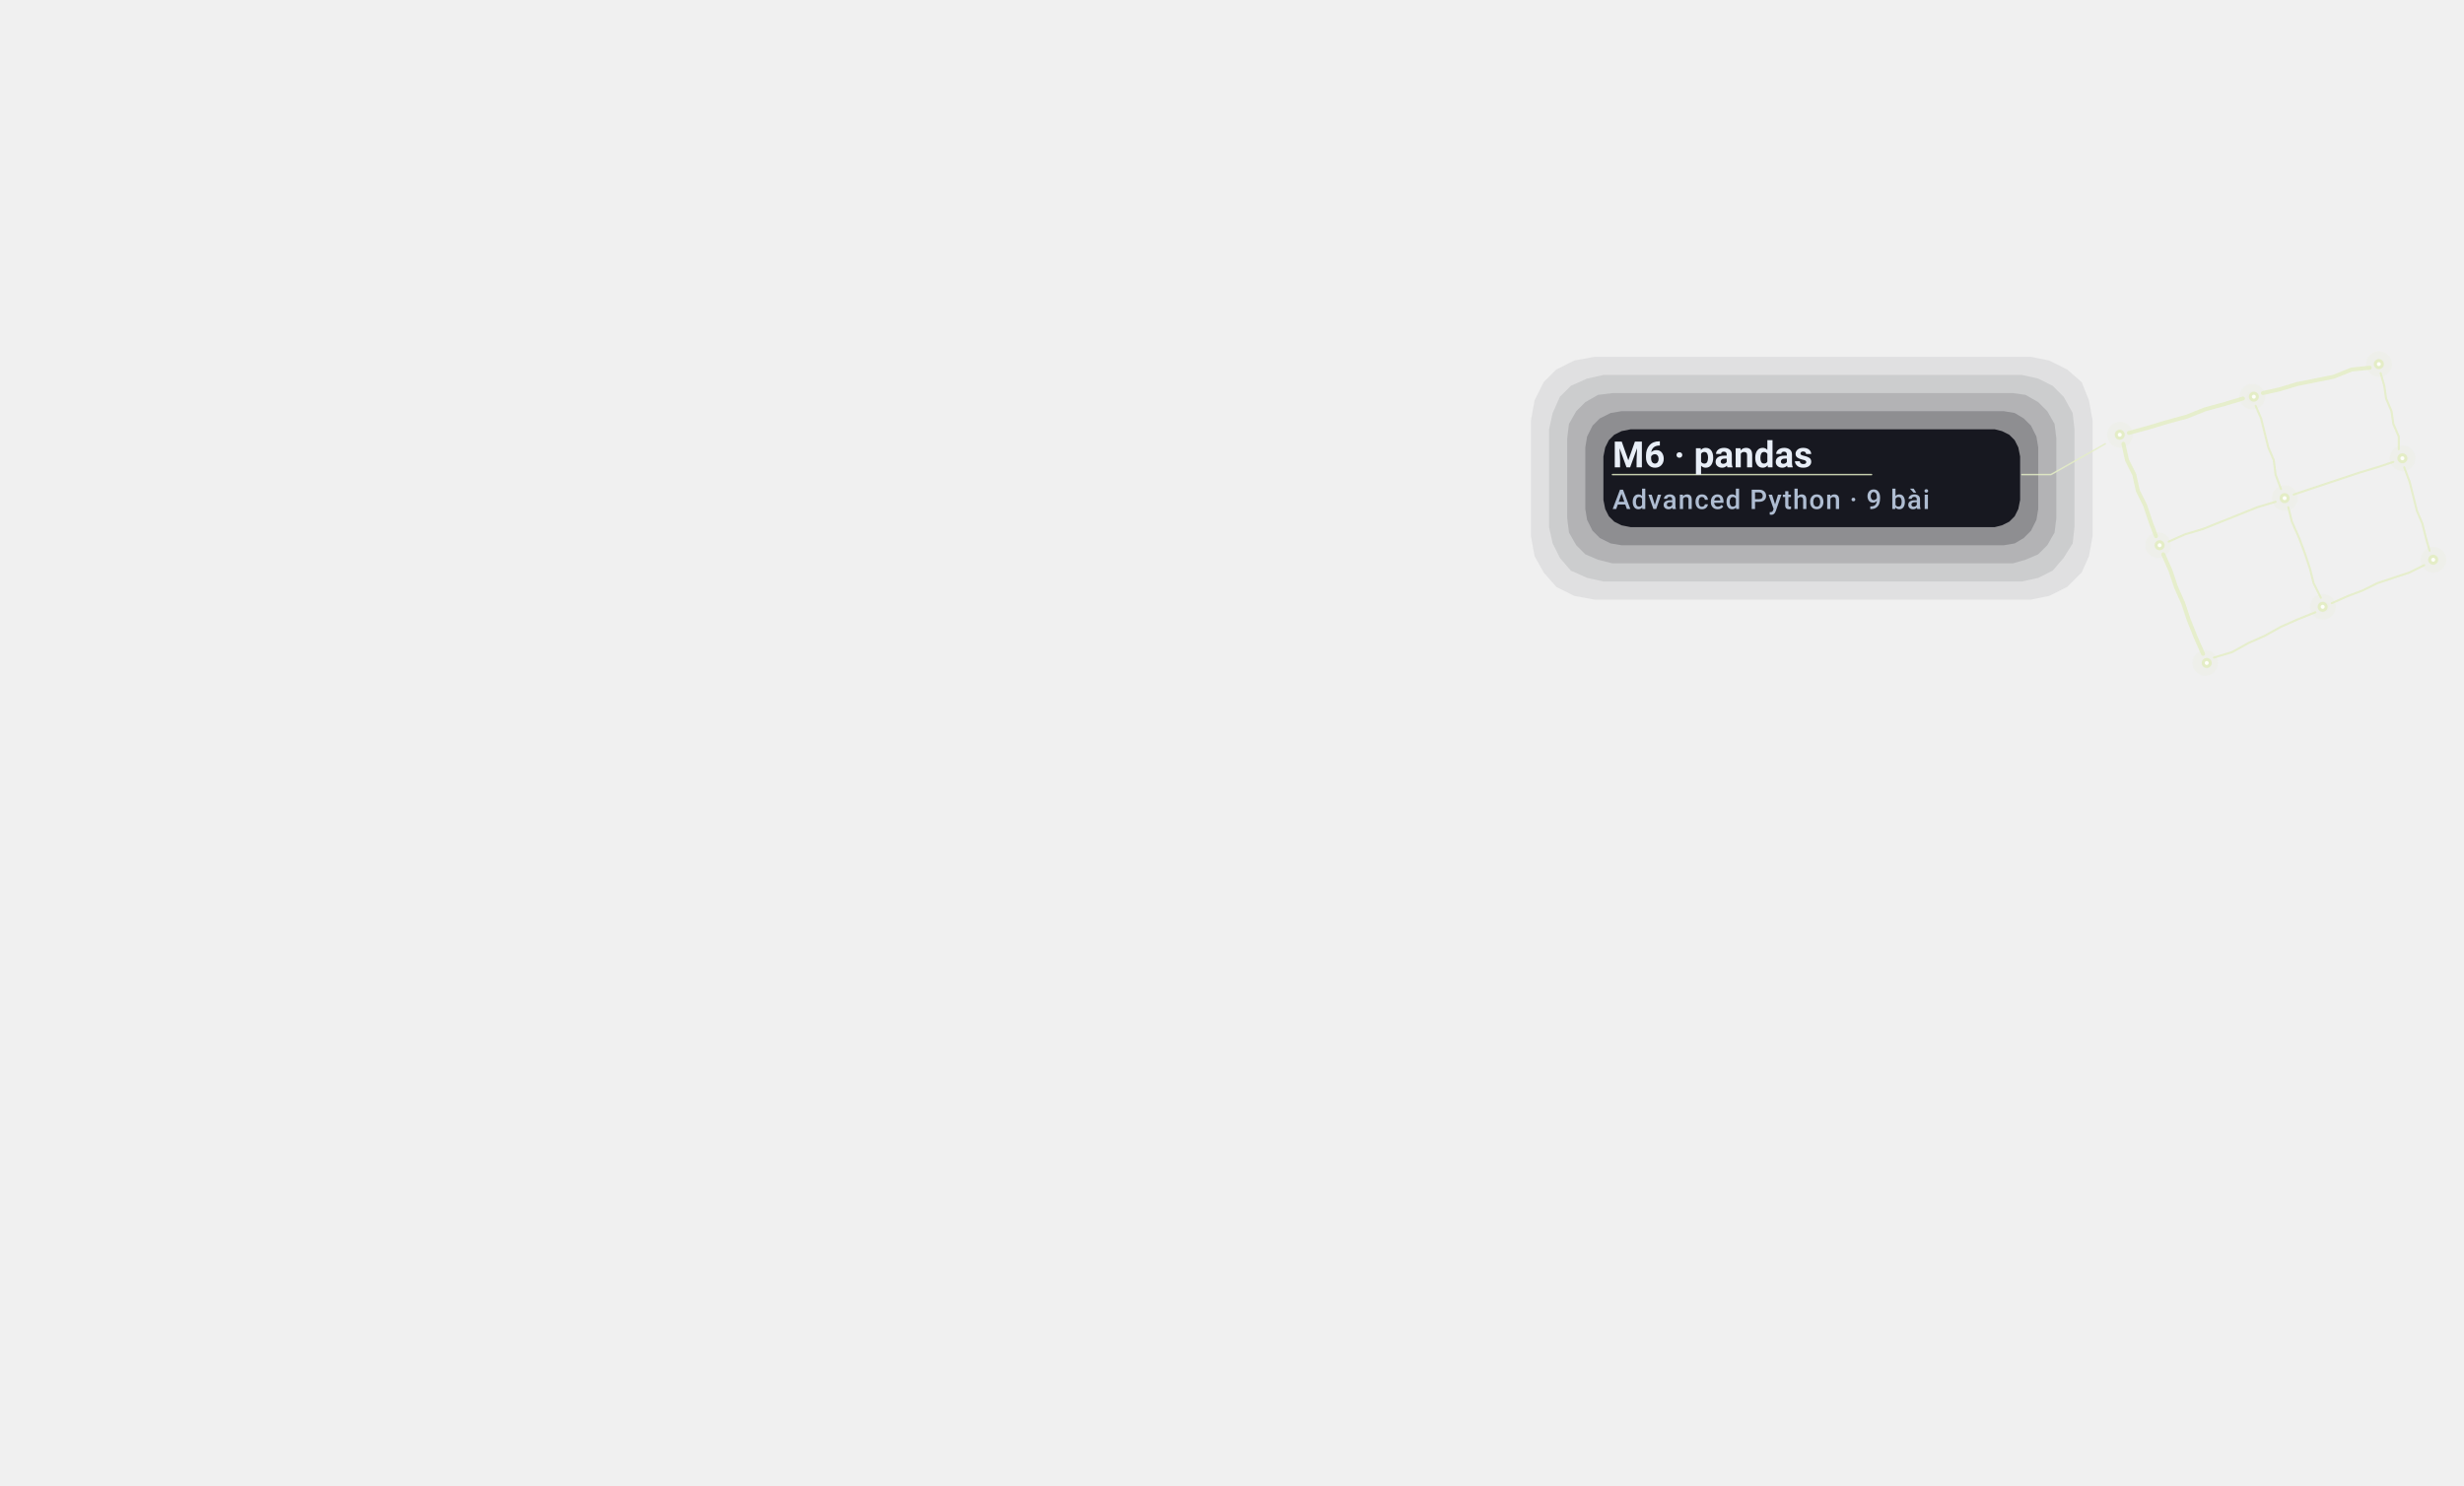
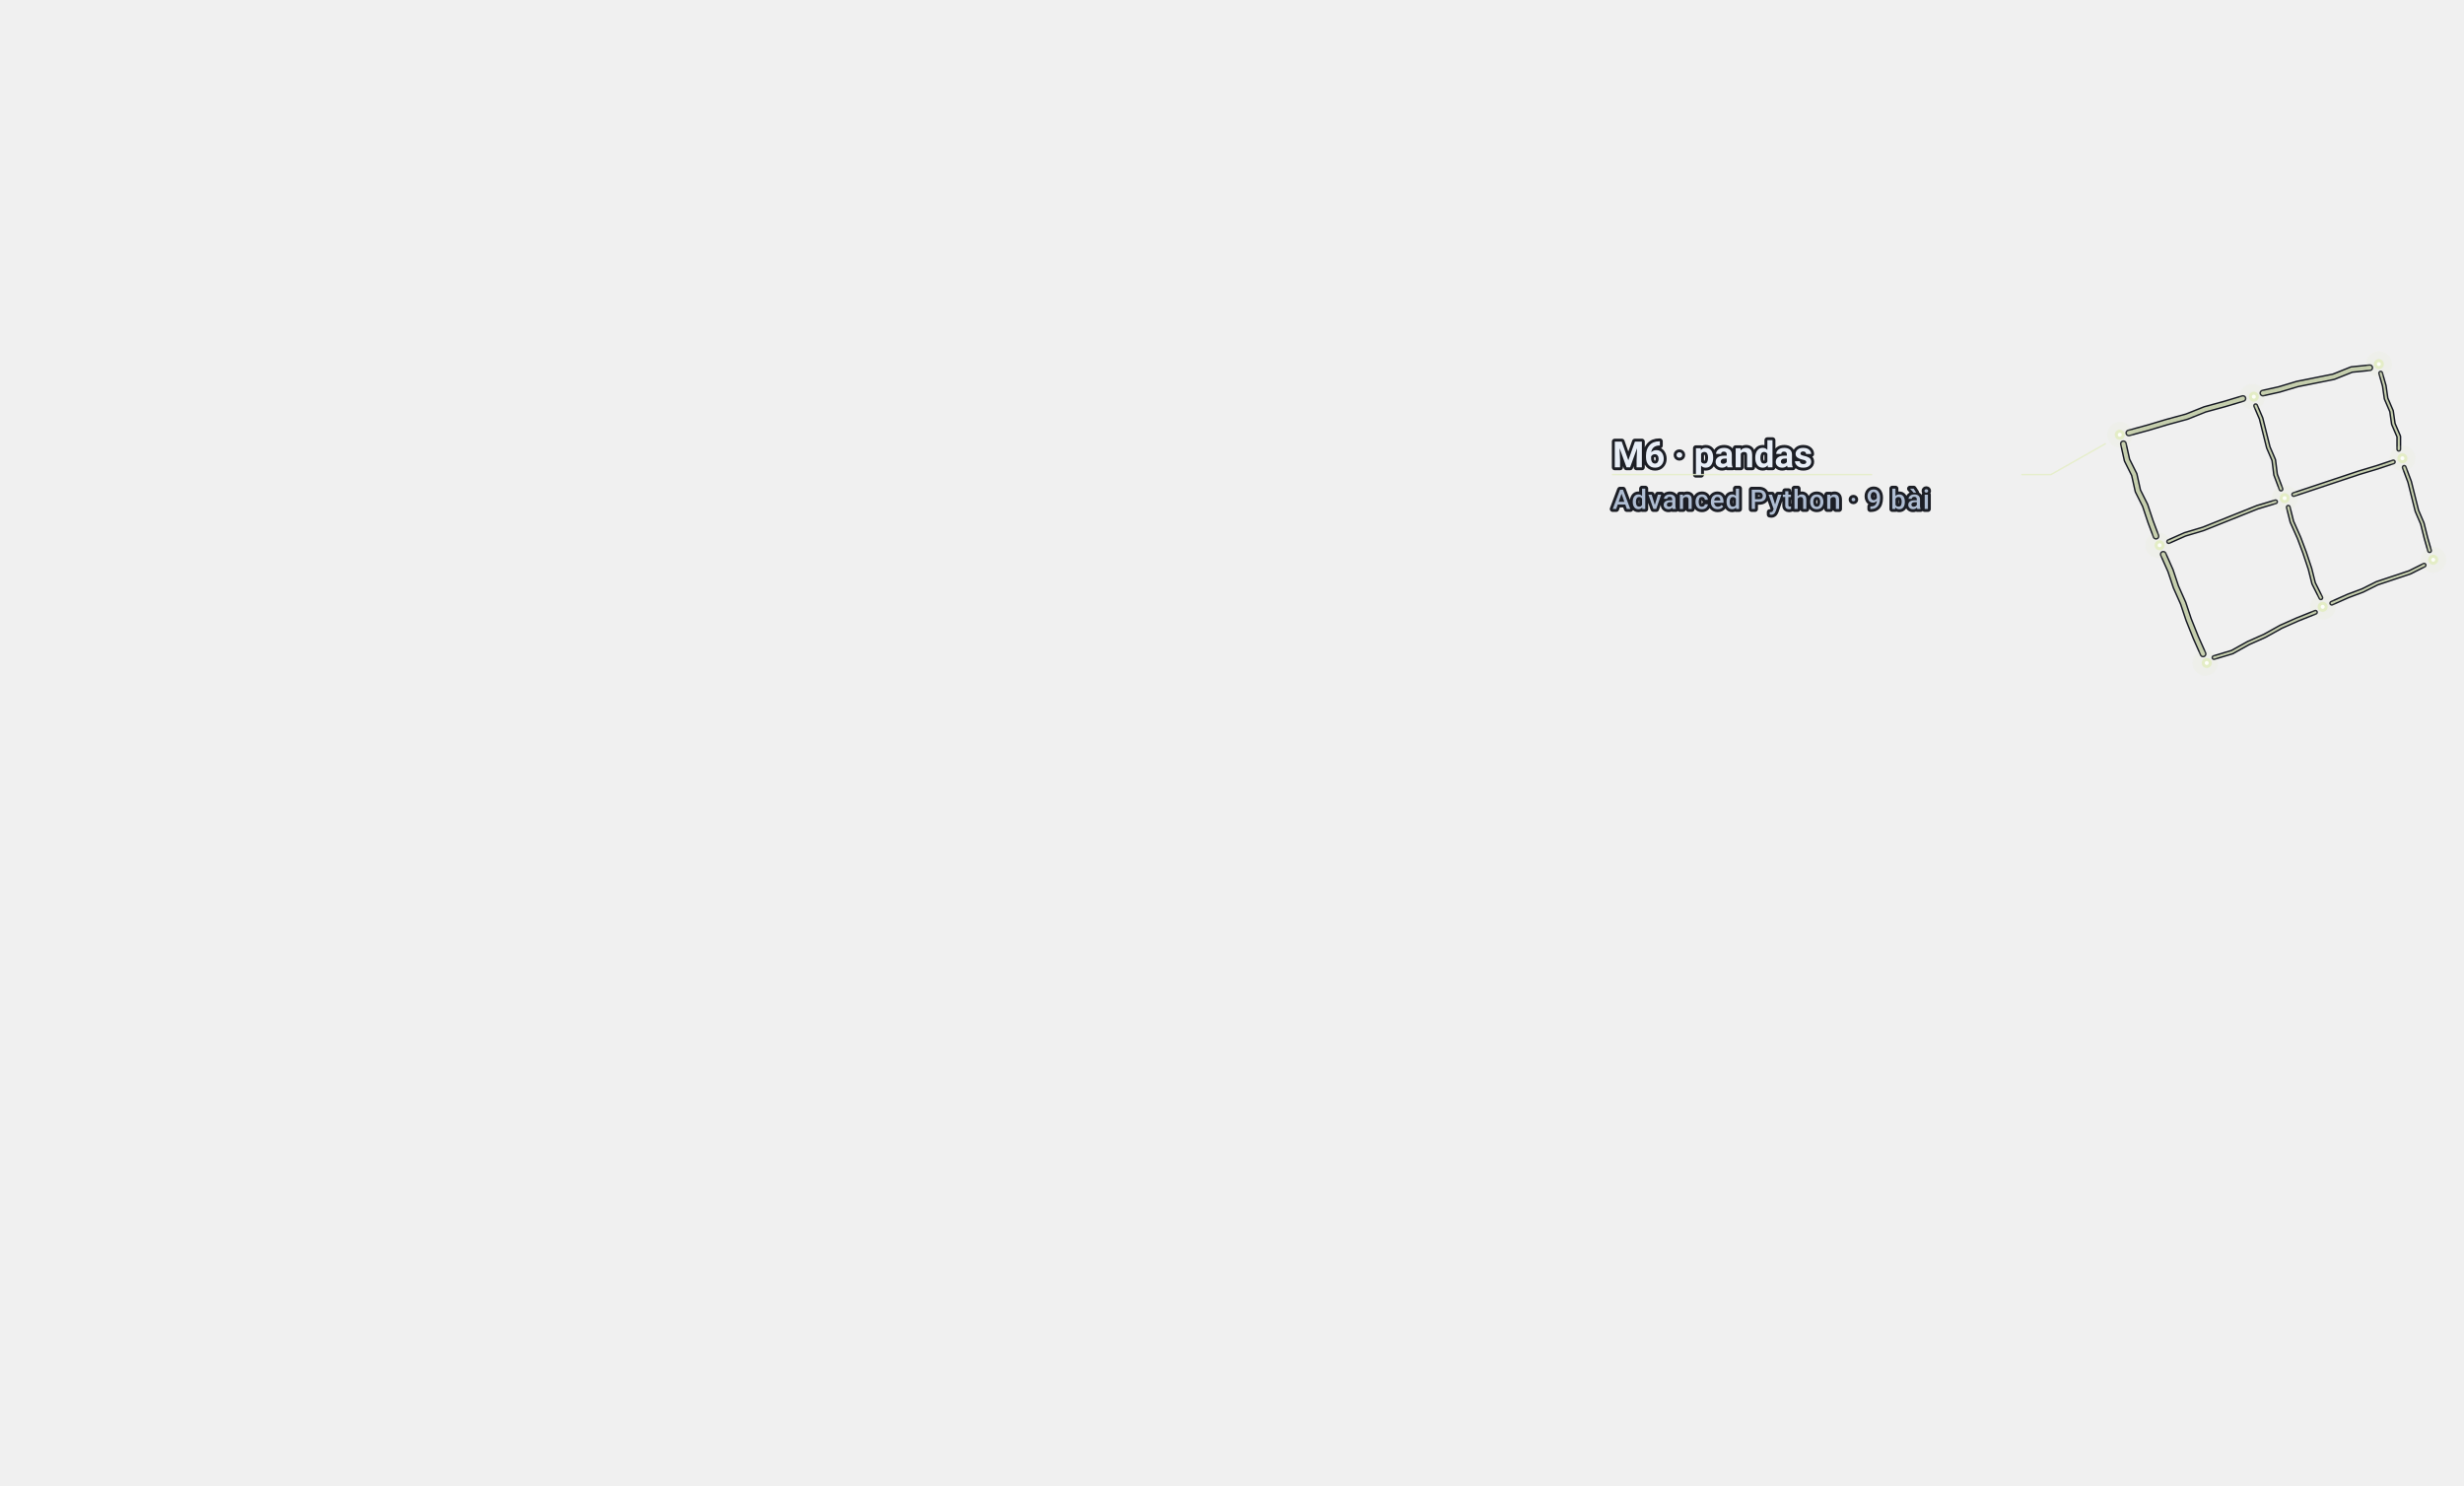
<svg xmlns="http://www.w3.org/2000/svg" viewBox="0 0 1360 820" width="1360" height="820" role="img" aria-label="Chòm M6 · pandas, 9 bài — bản rõ lên lúc được trỏ vào.">
  <g data-lop="net-chom">
+     <path fill="none" stroke="#0D101C" stroke-width="3.8" stroke-opacity="0.96" stroke-linecap="round" stroke-linejoin="round" d="M1175 239l11 -3l10 -3M1196 233l11 -3l10 -4M1217 226l11 -3l10 -3M1249 217l9 -2l10 -3M1268 212l10 -2l10 -2M1288 208l10 -4l10 -1M1172 245l2 9l4 8M1178 262l2 9l4 8M1184 279l3 9l3 8M1194 306l4 9l3 9M1201 324l4 9l3 9M1208 342l4 10l4 9" />
    <path fill="none" stroke="#E4EDC6" stroke-width="2.2" stroke-opacity="0.85" stroke-linecap="round" stroke-linejoin="round" d="M1175 239l11 -3l10 -3M1196 233l11 -3l10 -4M1217 226l11 -3l10 -3M1249 217l9 -2l10 -3M1268 212l10 -2l10 -2M1288 208l10 -4l10 -1M1172 245l2 9l4 8M1178 262l2 9l4 8M1184 279l3 9l3 8M1194 306l4 9l3 9M1201 324l4 9l3 9M1208 342l4 10l4 9" />
+     <path fill="none" stroke="#0D101C" stroke-width="2.75" stroke-opacity="0.96" stroke-linecap="round" stroke-linejoin="round" d="M1197 299l9 -4l10 -3M1216 292l10 -4l10 -4M1236 284l10 -4l10 -3M1266 273l9 -3l9 -3M1284 267l9 -3l9 -3M1302 261l10 -3l9 -3M1222 363l10 -3l9 -5M1241 355l9 -4l9 -5M1259 346l9 -4l10 -4M1287 333l9 -4l8 -3M1304 326l8 -4l9 -3M1321 319l9 -3l8 -4M1245 224l3 7l2 8M1250 239l2 8l3 7M1255 254l1 8l3 8M1263 280l2 8l4 9M1269 297l3 8l3 9M1275 314l2 8l4 8M1314 206l2 7l1 7M1317 220l3 7l1 7M1321 234l3 7l0 7M1327 258l3 8l2 8M1332 274l2 8l3 7M1337 289l2 8l2 7" />
    <path fill="none" stroke="#E4EDC6" stroke-width="1.15" stroke-opacity="0.85" stroke-linecap="round" stroke-linejoin="round" d="M1197 299l9 -4l10 -3M1216 292l10 -4l10 -4M1236 284l10 -4l10 -3M1266 273l9 -3l9 -3M1284 267l9 -3l9 -3M1302 261l10 -3l9 -3M1222 363l10 -3l9 -5M1241 355l9 -4l9 -5M1259 346l9 -4l10 -4M1287 333l9 -4l8 -3M1304 326l8 -4l9 -3M1321 319l9 -3l8 -4M1245 224l3 7l2 8M1250 239l2 8l3 7M1255 254l1 8l3 8M1263 280l2 8l4 9M1269 297l3 8l3 9M1275 314l2 8l4 8M1314 206l2 7l1 7M1317 220l3 7l1 7M1321 234l3 7l0 7M1327 258l3 8l2 8M1332 274l2 8l3 7M1337 289l2 8l2 7" />
  </g>
  <g data-lop="quang-sao">
    <path fill="#E4EDC6" fill-opacity="0.1" d="M1163 240a7.15 7.15 0 1 0 14.3 0a7.15 7.15 0 1 0 -14.3 0ZM1236 219a7.15 7.15 0 1 0 14.3 0a7.15 7.15 0 1 0 -14.3 0ZM1306 201a7.15 7.15 0 1 0 14.3 0a7.15 7.15 0 1 0 -14.3 0ZM1184 301a7.15 7.15 0 1 0 14.3 0a7.15 7.15 0 1 0 -14.3 0ZM1254 275a7.15 7.15 0 1 0 14.3 0a7.15 7.15 0 1 0 -14.3 0ZM1319 253a7.15 7.15 0 1 0 14.3 0a7.15 7.15 0 1 0 -14.3 0ZM1210 366a7.15 7.15 0 1 0 14.3 0a7.15 7.15 0 1 0 -14.3 0ZM1275 335a7.15 7.15 0 1 0 14.3 0a7.15 7.15 0 1 0 -14.3 0ZM1336 309a7.15 7.15 0 1 0 14.3 0a7.15 7.15 0 1 0 -14.3 0Z" />
    <path fill="#E4EDC6" fill-opacity="0.01" d="M1164 240a6.37 6.37 0 1 0 12.73 0a6.37 6.37 0 1 0 -12.73 0ZM1164 240a5.74 5.74 0 1 0 11.48 0a5.74 5.74 0 1 0 -11.48 0ZM1165 240a5.22 5.22 0 1 0 10.44 0a5.22 5.22 0 1 0 -10.44 0ZM1165 240a4.79 4.79 0 1 0 9.58 0a4.79 4.79 0 1 0 -9.58 0ZM1166 240a4.43 4.43 0 1 0 8.85 0a4.43 4.43 0 1 0 -8.85 0ZM1166 240a4.11 4.11 0 1 0 8.23 0a4.11 4.11 0 1 0 -8.23 0ZM1166 240a3.84 3.84 0 1 0 7.68 0a3.84 3.84 0 1 0 -7.68 0ZM1166 240a3.6 3.6 0 1 0 7.21 0a3.6 3.6 0 1 0 -7.21 0ZM1167 240a3.39 3.39 0 1 0 6.78 0a3.39 3.39 0 1 0 -6.78 0ZM1167 240a3.21 3.21 0 1 0 6.41 0a3.21 3.21 0 1 0 -6.41 0ZM1237 219a6.37 6.37 0 1 0 12.73 0a6.37 6.37 0 1 0 -12.73 0ZM1238 219a5.74 5.74 0 1 0 11.48 0a5.74 5.74 0 1 0 -11.48 0ZM1238 219a5.22 5.22 0 1 0 10.44 0a5.22 5.22 0 1 0 -10.44 0ZM1239 219a4.79 4.79 0 1 0 9.58 0a4.79 4.79 0 1 0 -9.58 0ZM1239 219a4.43 4.43 0 1 0 8.85 0a4.43 4.43 0 1 0 -8.85 0ZM1239 219a4.11 4.11 0 1 0 8.23 0a4.11 4.11 0 1 0 -8.23 0ZM1240 219a3.84 3.84 0 1 0 7.68 0a3.84 3.84 0 1 0 -7.68 0ZM1240 219a3.6 3.6 0 1 0 7.21 0a3.6 3.6 0 1 0 -7.21 0ZM1240 219a3.39 3.39 0 1 0 6.78 0a3.39 3.39 0 1 0 -6.78 0ZM1240 219a3.21 3.21 0 1 0 6.41 0a3.21 3.21 0 1 0 -6.41 0ZM1306 201a6.37 6.37 0 1 0 12.73 0a6.37 6.37 0 1 0 -12.73 0ZM1307 201a5.74 5.74 0 1 0 11.48 0a5.74 5.74 0 1 0 -11.48 0ZM1308 201a5.22 5.22 0 1 0 10.44 0a5.22 5.22 0 1 0 -10.44 0ZM1308 201a4.79 4.79 0 1 0 9.58 0a4.79 4.79 0 1 0 -9.58 0ZM1308 201a4.43 4.43 0 1 0 8.85 0a4.43 4.43 0 1 0 -8.85 0ZM1309 201a4.11 4.11 0 1 0 8.23 0a4.11 4.11 0 1 0 -8.23 0ZM1309 201a3.84 3.84 0 1 0 7.68 0a3.84 3.84 0 1 0 -7.68 0ZM1309 201a3.6 3.6 0 1 0 7.21 0a3.6 3.6 0 1 0 -7.21 0ZM1309 201a3.39 3.39 0 1 0 6.78 0a3.39 3.39 0 1 0 -6.78 0ZM1310 201a3.21 3.21 0 1 0 6.41 0a3.21 3.21 0 1 0 -6.41 0ZM1185 301a6.37 6.37 0 1 0 12.73 0a6.37 6.37 0 1 0 -12.73 0ZM1186 301a5.74 5.74 0 1 0 11.48 0a5.74 5.74 0 1 0 -11.48 0ZM1186 301a5.22 5.22 0 1 0 10.44 0a5.22 5.22 0 1 0 -10.44 0ZM1187 301a4.79 4.79 0 1 0 9.58 0a4.79 4.79 0 1 0 -9.58 0ZM1187 301a4.43 4.43 0 1 0 8.85 0a4.43 4.43 0 1 0 -8.85 0ZM1188 301a4.11 4.11 0 1 0 8.23 0a4.11 4.11 0 1 0 -8.23 0ZM1188 301a3.84 3.84 0 1 0 7.68 0a3.84 3.84 0 1 0 -7.68 0ZM1188 301a3.6 3.6 0 1 0 7.21 0a3.6 3.6 0 1 0 -7.21 0ZM1188 301a3.39 3.39 0 1 0 6.78 0a3.39 3.39 0 1 0 -6.78 0ZM1188 301a3.21 3.21 0 1 0 6.41 0a3.21 3.21 0 1 0 -6.41 0ZM1254 275a6.37 6.37 0 1 0 12.73 0a6.37 6.37 0 1 0 -12.73 0ZM1255 275a5.74 5.74 0 1 0 11.48 0a5.74 5.74 0 1 0 -11.48 0ZM1256 275a5.22 5.22 0 1 0 10.44 0a5.22 5.22 0 1 0 -10.44 0ZM1256 275a4.79 4.79 0 1 0 9.58 0a4.79 4.79 0 1 0 -9.58 0ZM1256 275a4.43 4.43 0 1 0 8.85 0a4.43 4.43 0 1 0 -8.85 0ZM1257 275a4.11 4.11 0 1 0 8.23 0a4.11 4.11 0 1 0 -8.23 0ZM1257 275a3.84 3.84 0 1 0 7.68 0a3.84 3.84 0 1 0 -7.68 0ZM1257 275a3.6 3.6 0 1 0 7.21 0a3.6 3.6 0 1 0 -7.21 0ZM1257 275a3.39 3.39 0 1 0 6.78 0a3.39 3.39 0 1 0 -6.78 0ZM1258 275a3.21 3.21 0 1 0 6.41 0a3.21 3.21 0 1 0 -6.41 0ZM1319 253a6.37 6.37 0 1 0 12.73 0a6.37 6.37 0 1 0 -12.73 0ZM1320 253a5.74 5.74 0 1 0 11.48 0a5.74 5.74 0 1 0 -11.48 0ZM1320 253a5.22 5.22 0 1 0 10.44 0a5.22 5.22 0 1 0 -10.44 0ZM1321 253a4.79 4.79 0 1 0 9.58 0a4.79 4.79 0 1 0 -9.58 0ZM1321 253a4.43 4.43 0 1 0 8.85 0a4.43 4.43 0 1 0 -8.85 0ZM1322 253a4.11 4.11 0 1 0 8.23 0a4.11 4.11 0 1 0 -8.23 0ZM1322 253a3.84 3.84 0 1 0 7.68 0a3.84 3.84 0 1 0 -7.68 0ZM1322 253a3.6 3.6 0 1 0 7.21 0a3.6 3.6 0 1 0 -7.21 0ZM1322 253a3.39 3.39 0 1 0 6.78 0a3.39 3.39 0 1 0 -6.78 0ZM1322 253a3.21 3.21 0 1 0 6.41 0a3.21 3.21 0 1 0 -6.41 0ZM1211 366a6.37 6.37 0 1 0 12.73 0a6.37 6.37 0 1 0 -12.73 0ZM1212 366a5.74 5.74 0 1 0 11.48 0a5.74 5.74 0 1 0 -11.48 0ZM1212 366a5.22 5.22 0 1 0 10.44 0a5.22 5.22 0 1 0 -10.44 0ZM1213 366a4.79 4.79 0 1 0 9.58 0a4.79 4.79 0 1 0 -9.58 0ZM1213 366a4.43 4.43 0 1 0 8.85 0a4.43 4.43 0 1 0 -8.85 0ZM1213 366a4.11 4.11 0 1 0 8.23 0a4.11 4.11 0 1 0 -8.23 0ZM1214 366a3.84 3.84 0 1 0 7.68 0a3.84 3.84 0 1 0 -7.68 0ZM1214 366a3.6 3.6 0 1 0 7.21 0a3.6 3.6 0 1 0 -7.21 0ZM1214 366a3.39 3.39 0 1 0 6.78 0a3.39 3.39 0 1 0 -6.78 0ZM1214 366a3.21 3.21 0 1 0 6.41 0a3.21 3.21 0 1 0 -6.41 0ZM1276 335a6.37 6.37 0 1 0 12.73 0a6.37 6.37 0 1 0 -12.73 0ZM1277 335a5.74 5.74 0 1 0 11.48 0a5.74 5.74 0 1 0 -11.48 0ZM1277 335a5.22 5.22 0 1 0 10.44 0a5.22 5.22 0 1 0 -10.44 0ZM1278 335a4.79 4.79 0 1 0 9.58 0a4.79 4.79 0 1 0 -9.58 0ZM1278 335a4.43 4.43 0 1 0 8.85 0a4.43 4.43 0 1 0 -8.85 0ZM1278 335a4.11 4.11 0 1 0 8.23 0a4.11 4.11 0 1 0 -8.23 0ZM1279 335a3.84 3.84 0 1 0 7.68 0a3.84 3.84 0 1 0 -7.68 0ZM1279 335a3.6 3.6 0 1 0 7.21 0a3.6 3.6 0 1 0 -7.21 0ZM1279 335a3.39 3.39 0 1 0 6.78 0a3.39 3.39 0 1 0 -6.78 0ZM1279 335a3.21 3.21 0 1 0 6.41 0a3.21 3.21 0 1 0 -6.41 0ZM1337 309a6.37 6.37 0 1 0 12.73 0a6.37 6.37 0 1 0 -12.73 0ZM1337 309a5.74 5.74 0 1 0 11.48 0a5.74 5.74 0 1 0 -11.48 0ZM1338 309a5.22 5.22 0 1 0 10.44 0a5.22 5.22 0 1 0 -10.44 0ZM1338 309a4.79 4.79 0 1 0 9.58 0a4.79 4.79 0 1 0 -9.58 0ZM1339 309a4.43 4.43 0 1 0 8.85 0a4.43 4.43 0 1 0 -8.85 0ZM1339 309a4.11 4.11 0 1 0 8.23 0a4.11 4.11 0 1 0 -8.23 0ZM1339 309a3.84 3.84 0 1 0 7.68 0a3.84 3.84 0 1 0 -7.68 0ZM1339 309a3.6 3.6 0 1 0 7.21 0a3.6 3.6 0 1 0 -7.21 0ZM1340 309a3.39 3.39 0 1 0 6.78 0a3.39 3.39 0 1 0 -6.78 0ZM1340 309a3.21 3.21 0 1 0 6.41 0a3.21 3.21 0 1 0 -6.41 0Z" />
    <path fill="#E4EDC6" fill-opacity="0.02" d="M1167 240a3.04 3.04 0 1 0 6.08 0a3.04 3.04 0 1 0 -6.08 0ZM1167 240a2.89 2.89 0 1 0 5.77 0a2.89 2.89 0 1 0 -5.77 0ZM1167 240a2.75 2.75 0 1 0 5.5 0a2.75 2.75 0 1 0 -5.5 0ZM1240 219a3.04 3.04 0 1 0 6.08 0a3.04 3.04 0 1 0 -6.08 0ZM1241 219a2.89 2.89 0 1 0 5.77 0a2.89 2.89 0 1 0 -5.77 0ZM1241 219a2.75 2.75 0 1 0 5.5 0a2.75 2.75 0 1 0 -5.5 0ZM1310 201a3.04 3.04 0 1 0 6.08 0a3.04 3.04 0 1 0 -6.08 0ZM1310 201a2.89 2.89 0 1 0 5.77 0a2.89 2.89 0 1 0 -5.77 0ZM1310 201a2.75 2.75 0 1 0 5.5 0a2.75 2.75 0 1 0 -5.5 0ZM1189 301a3.04 3.04 0 1 0 6.08 0a3.04 3.04 0 1 0 -6.08 0ZM1189 301a2.89 2.89 0 1 0 5.77 0a2.89 2.89 0 1 0 -5.77 0ZM1189 301a2.75 2.75 0 1 0 5.5 0a2.75 2.75 0 1 0 -5.5 0ZM1258 275a3.04 3.04 0 1 0 6.08 0a3.04 3.04 0 1 0 -6.08 0ZM1258 275a2.89 2.89 0 1 0 5.77 0a2.89 2.89 0 1 0 -5.77 0ZM1258 275a2.75 2.75 0 1 0 5.5 0a2.75 2.75 0 1 0 -5.5 0ZM1323 253a3.04 3.04 0 1 0 6.08 0a3.04 3.04 0 1 0 -6.08 0ZM1323 253a2.89 2.89 0 1 0 5.77 0a2.89 2.89 0 1 0 -5.77 0ZM1323 253a2.75 2.75 0 1 0 5.5 0a2.75 2.75 0 1 0 -5.5 0ZM1215 366a3.04 3.04 0 1 0 6.08 0a3.04 3.04 0 1 0 -6.08 0ZM1215 366a2.89 2.89 0 1 0 5.77 0a2.89 2.89 0 1 0 -5.77 0ZM1215 366a2.75 2.75 0 1 0 5.5 0a2.75 2.75 0 1 0 -5.5 0ZM1279 335a3.04 3.04 0 1 0 6.08 0a3.04 3.04 0 1 0 -6.08 0ZM1280 335a2.89 2.89 0 1 0 5.77 0a2.89 2.89 0 1 0 -5.77 0ZM1280 335a2.75 2.75 0 1 0 5.5 0a2.75 2.75 0 1 0 -5.5 0ZM1340 309a3.04 3.04 0 1 0 6.08 0a3.04 3.04 0 1 0 -6.08 0ZM1340 309a2.89 2.89 0 1 0 5.77 0a2.89 2.89 0 1 0 -5.77 0ZM1340 309a2.75 2.75 0 1 0 5.5 0a2.75 2.75 0 1 0 -5.5 0Z" />
  </g>
  <g data-lop="sao-bai">
    <g fill="#E4EDC6">
      <circle cx="1170" cy="240" r="2.75" />
      <circle cx="1244" cy="219" r="2.75" />
      <circle cx="1313" cy="201" r="2.75" />
      <circle cx="1192" cy="301" r="2.75" />
      <circle cx="1261" cy="275" r="2.75" />
      <circle cx="1326" cy="253" r="2.75" />
      <circle cx="1218" cy="366" r="2.75" />
      <circle cx="1282" cy="335" r="2.75" />
      <circle cx="1343" cy="309" r="2.75" />
    </g>
  </g>
  <g data-lop="loi-sao">
    <g fill="#FFFFFF" fill-opacity="0.92">
      <circle cx="1170" cy="240" r="1.1" />
      <circle cx="1244" cy="219" r="1.1" />
      <circle cx="1313" cy="201" r="1.1" />
      <circle cx="1192" cy="301" r="1.1" />
      <circle cx="1261" cy="275" r="1.1" />
      <circle cx="1326" cy="253" r="1.1" />
      <circle cx="1218" cy="366" r="1.1" />
      <circle cx="1282" cy="335" r="1.1" />
      <circle cx="1343" cy="309" r="1.1" />
    </g>
  </g>
  <g data-lop="nhan">
-     <path fill="#0A0C14" fill-opacity="0.07" d="M1155 296l-2 11l-4 9l-8 8l-10 5l-10 2l-241 0l-11 -2l-10 -5l-7 -8l-5 -9l-2 -11l0 -64l2 -11l5 -10l7 -7l10 -5l11 -2l241 0l10 2l10 5l8 7l4 10l2 11Z" />
-     <path fill="#0A0C14" fill-opacity="0.09" d="M1145 291l-1 9l-5 8l-6 7l-8 4l-9 2l-231 0l-9 -2l-9 -4l-6 -7l-4 -8l-2 -9l0 -54l2 -9l4 -9l6 -6l9 -4l9 -2l231 0l9 2l8 4l6 6l5 9l1 9Z" />
-     <path fill="#0A0C14" fill-opacity="0.13" d="M1135 286l-1 8l-4 7l-5 5l-7 3l-7 2l-221 0l-8 -2l-7 -3l-5 -5l-4 -7l-1 -8l0 -44l1 -8l4 -7l5 -5l7 -4l8 -1l221 0l7 1l7 4l5 5l4 7l1 8Z" />
-     <path fill="#0A0C14" fill-opacity="0.22" d="M1125 281l-1 6l-3 6l-4 4l-5 3l-6 1l-211 0l-6 -1l-6 -3l-4 -4l-3 -6l-1 -6l0 -34l1 -6l3 -6l4 -4l6 -3l6 -1l211 0l6 1l5 3l4 4l3 6l1 6Z" />
-     <path fill="#0A0C14" fill-opacity="0.9" d="M1115 276l-1 5l-2 4l-3 3l-4 2l-4 1l-201 0l-5 -1l-4 -2l-3 -3l-2 -4l-1 -5l0 -24l1 -5l2 -4l3 -3l4 -2l5 -1l201 0l4 1l4 2l3 3l2 4l1 5Z" />
+     <g fill="#0A0C14" font-family="Be Vietnam Pro, Segoe UI, Roboto, Helvetica, Arial, sans-serif" font-size="20" font-weight="600" fill-opacity="0.92" stroke="#0A0C14" stroke-width="3.2" stroke-linejoin="round" stroke-opacity="0.92">
+       <text x="890" y="258">M6 · pandas</text>
+     </g>
+     <g fill="#0A0C14" font-family="Be Vietnam Pro, Segoe UI, Roboto, Helvetica, Arial, sans-serif" font-size="15" font-weight="500" fill-opacity="0.92" letter-spacing="0.6" stroke="#0A0C14" stroke-width="3.2" stroke-linejoin="round" stroke-opacity="0.92">
+       <text x="890" y="281">Advanced Python · 9 bài</text>
+     </g>
    <path fill="none" stroke="#E4EDC6" stroke-width="0.8" stroke-opacity="0.85" stroke-linecap="round" stroke-linejoin="round" d="M1162 245l-30 17l-16 0M890 262l143 0" />
    <g fill="#E8EEF7" font-family="Be Vietnam Pro, Segoe UI, Roboto, Helvetica, Arial, sans-serif" font-size="20" font-weight="600">
      <text x="890" y="258">M6 · pandas</text>
    </g>
    <g fill="#AFBDD2" font-family="Be Vietnam Pro, Segoe UI, Roboto, Helvetica, Arial, sans-serif" font-size="15" font-weight="500" letter-spacing="0.6">
      <text x="890" y="281">Advanced Python · 9 bài</text>
    </g>
  </g>
</svg>
